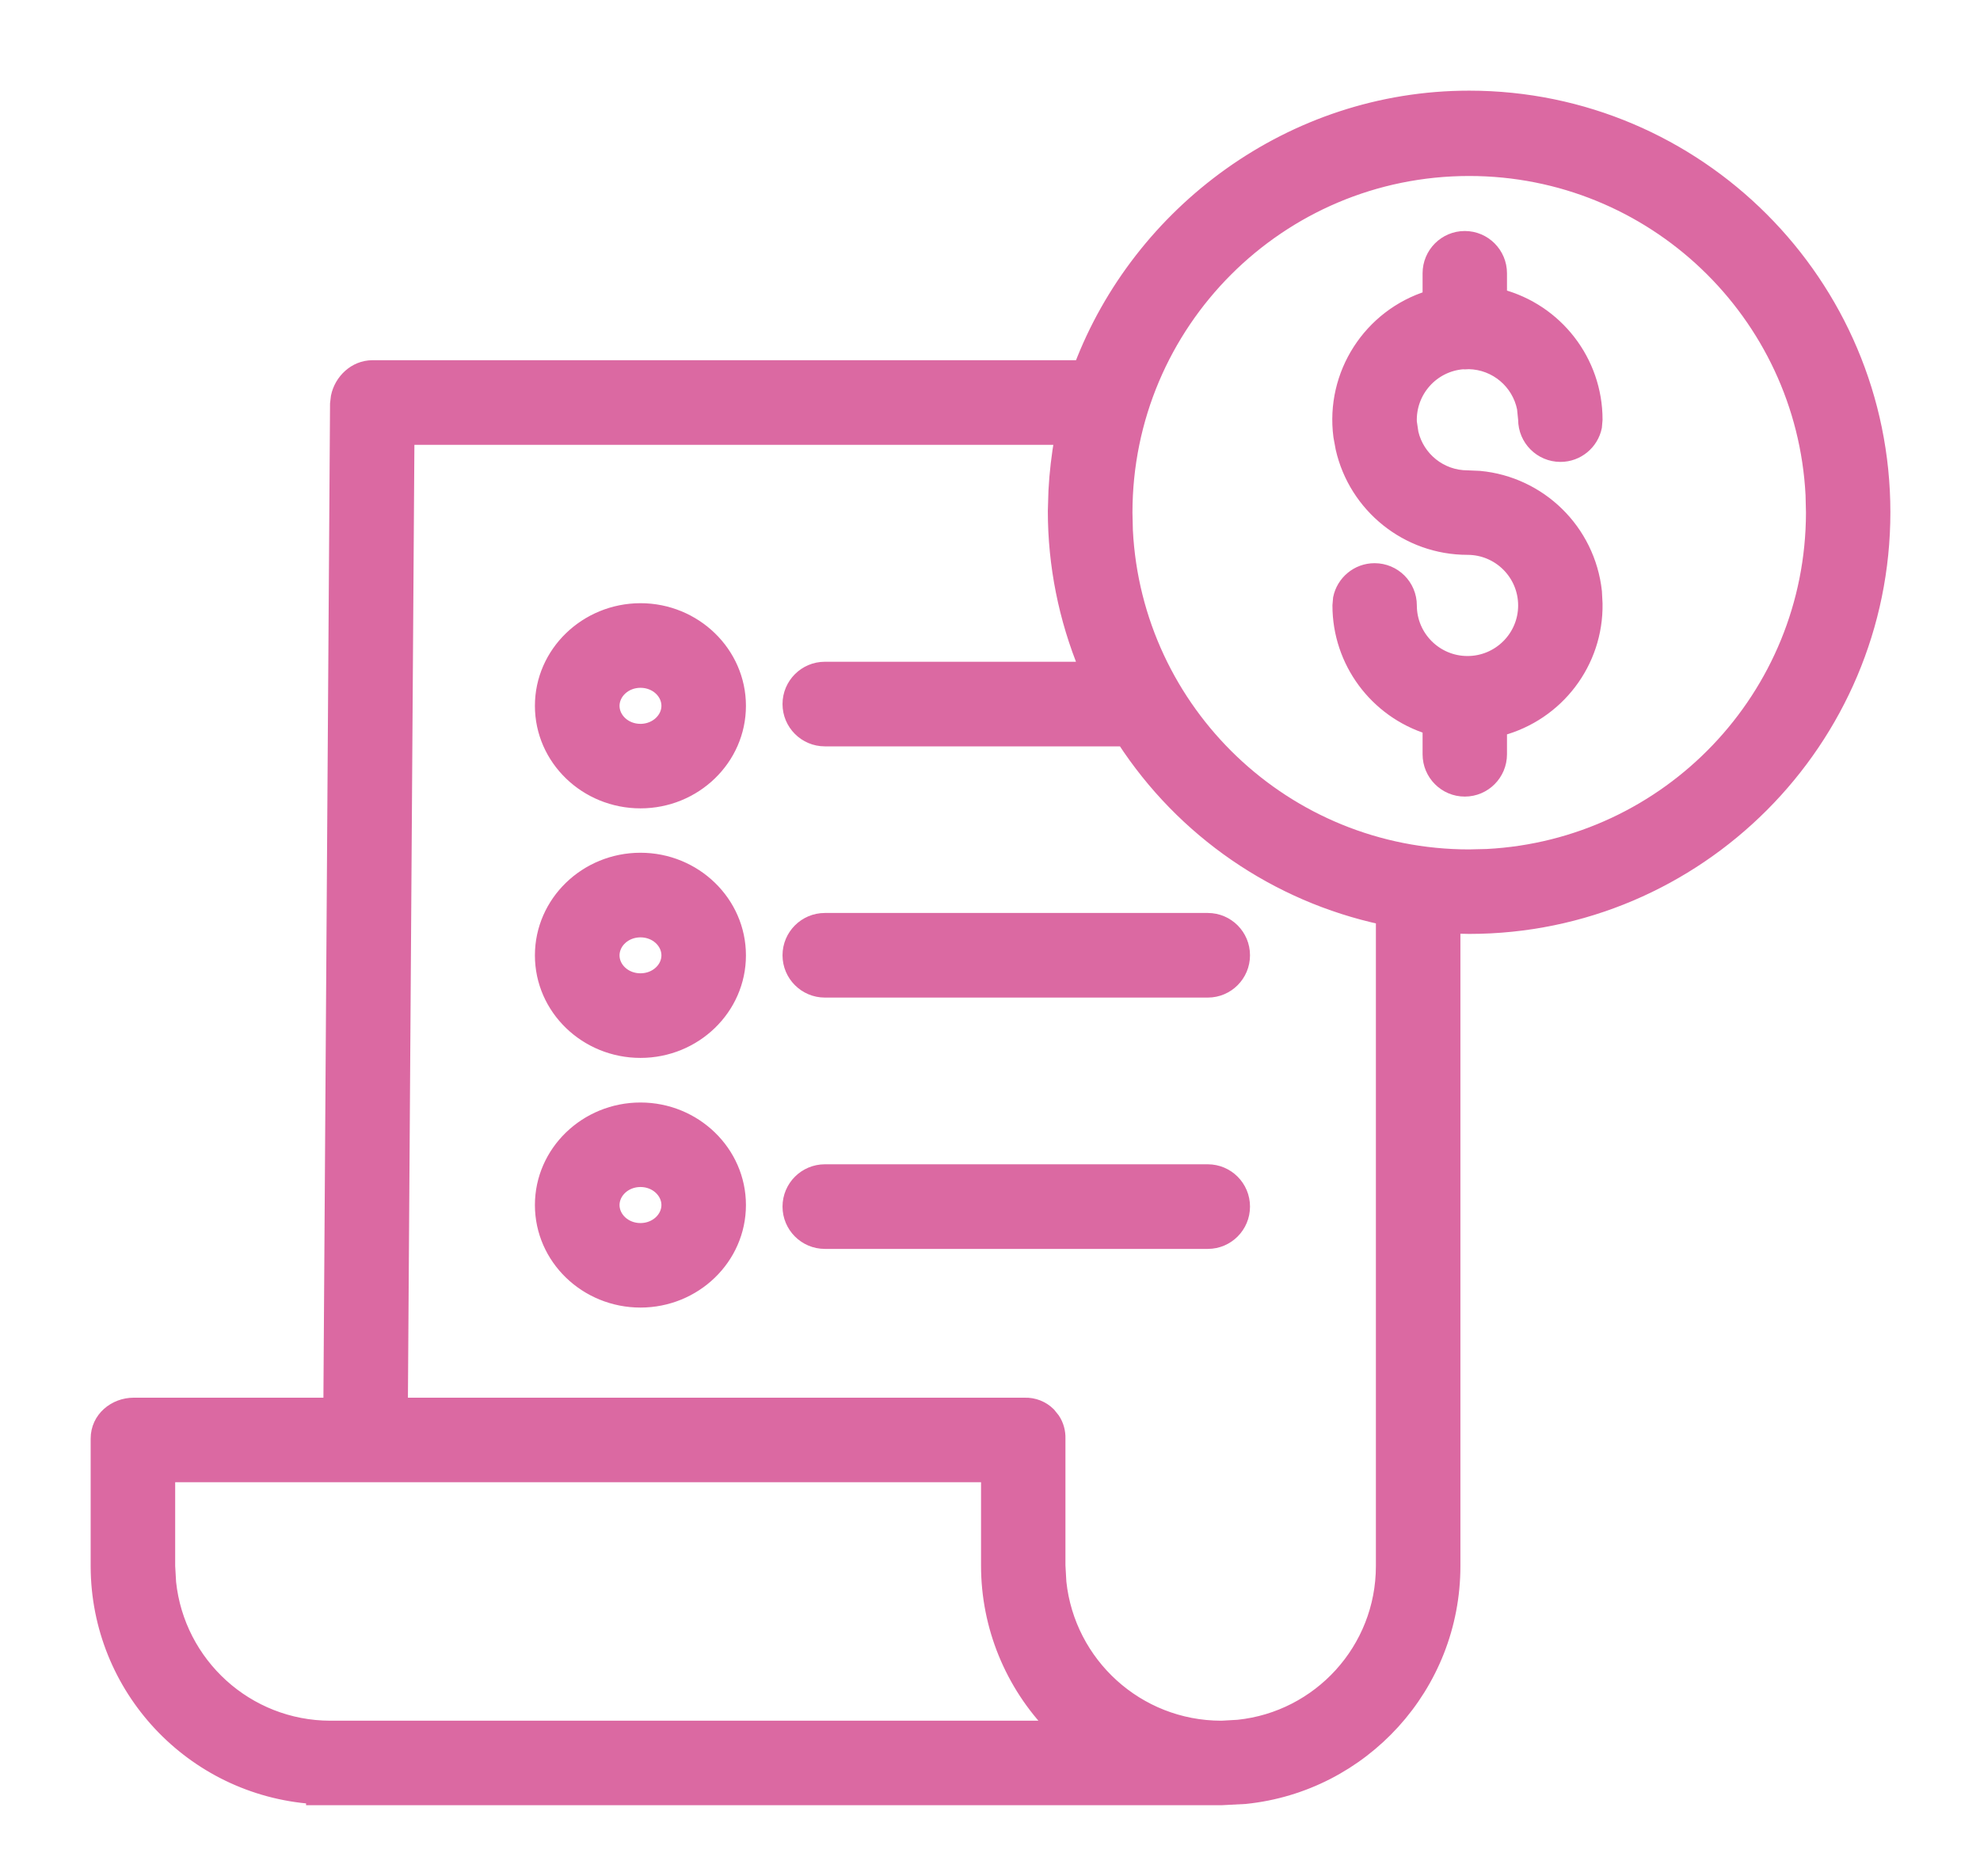
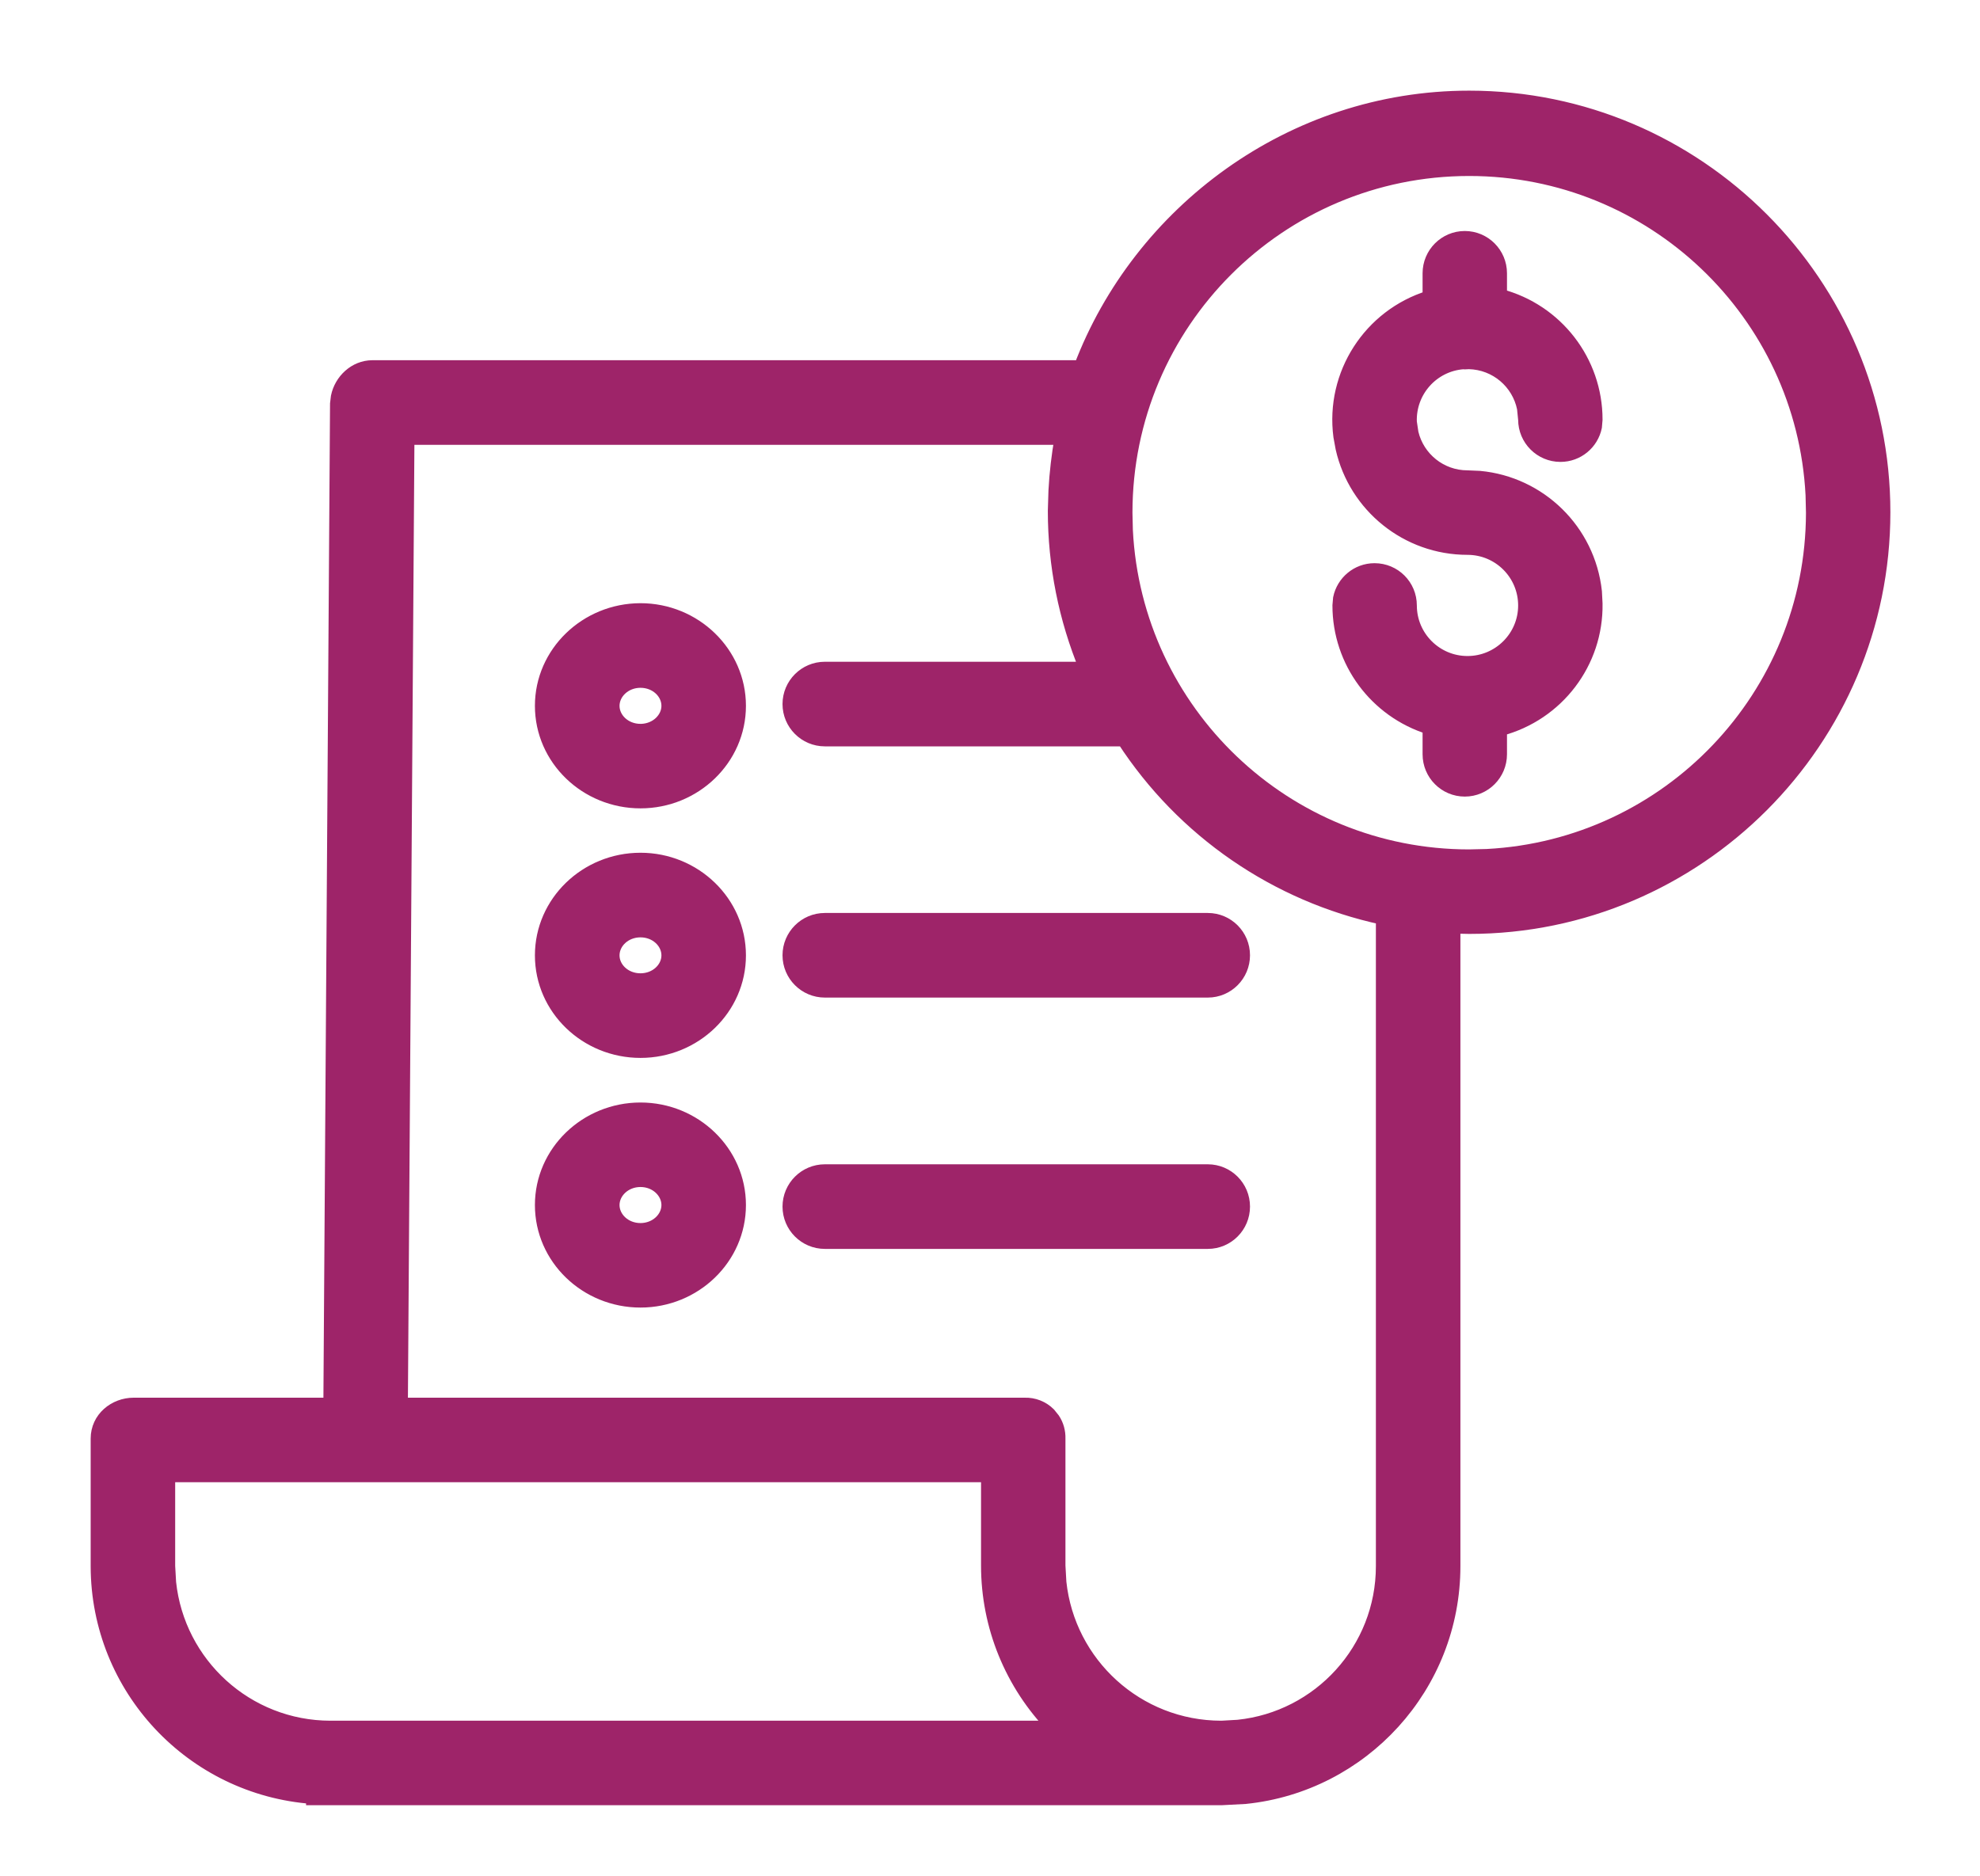
<svg xmlns="http://www.w3.org/2000/svg" width="19" height="18" viewBox="0 0 19 18" fill="none">
-   <path d="M14.056 2.282C14.244 2.282 14.396 2.435 14.396 2.623V2.838C14.934 2.98 15.313 3.467 15.313 4.027L15.307 4.097C15.275 4.252 15.138 4.368 14.974 4.368C14.786 4.368 14.633 4.215 14.633 4.027L14.622 3.918C14.572 3.671 14.357 3.484 14.096 3.478C14.083 3.479 14.069 3.48 14.056 3.48C14.049 3.48 14.043 3.48 14.037 3.479C13.743 3.503 13.52 3.755 13.531 4.05L13.547 4.157C13.605 4.4 13.823 4.579 14.082 4.579L14.198 4.584C14.775 4.638 15.243 5.091 15.307 5.678L15.313 5.794C15.322 6.356 14.945 6.854 14.396 6.999V7.239C14.396 7.427 14.244 7.58 14.056 7.58C13.868 7.58 13.716 7.427 13.716 7.239V6.984C13.204 6.824 12.851 6.351 12.851 5.811L12.857 5.742C12.889 5.587 13.026 5.47 13.19 5.47C13.379 5.47 13.531 5.622 13.531 5.811C13.531 6.114 13.778 6.361 14.082 6.361C14.386 6.361 14.633 6.114 14.633 5.811C14.633 5.506 14.386 5.26 14.082 5.26C13.503 5.26 13.007 4.857 12.881 4.302L12.86 4.188C12.782 3.592 13.146 3.03 13.716 2.853V2.623C13.716 2.435 13.868 2.282 14.056 2.282Z" fill="#DB69A2" stroke="#DB69A2" stroke-width="0.13" />
-   <path d="M14.098 0.935C16.291 0.935 18.075 2.723 18.075 4.916C18.075 7.109 16.291 8.898 14.098 8.898C14.048 8.898 13.998 8.895 13.949 8.894V15.03C13.949 16.183 13.073 17.133 11.95 17.248L11.723 17.26H11.717C11.692 17.26 11.672 17.259 11.65 17.257C11.647 17.257 11.644 17.256 11.641 17.256V17.26H3.002V17.248C1.843 17.164 0.938 16.202 0.935 15.033V13.807C0.935 13.612 1.102 13.479 1.283 13.479H3.168L3.232 3.875L3.24 3.808C3.272 3.653 3.406 3.523 3.573 3.522H10.37C10.933 2.039 12.39 0.935 14.098 0.935ZM1.616 15.03L1.625 15.188C1.708 15.97 2.368 16.578 3.17 16.579H10.112C9.707 16.164 9.479 15.607 9.479 15.026V14.16H1.616V15.03ZM3.849 13.479H9.832C9.919 13.476 10.004 13.509 10.066 13.571L10.107 13.622C10.143 13.676 10.161 13.741 10.159 13.807V15.026L10.168 15.185C10.251 15.968 10.913 16.578 11.718 16.579H11.723L11.881 16.57C12.66 16.489 13.268 15.831 13.268 15.03V8.81C12.245 8.59 11.352 7.975 10.782 7.098H7.915C7.727 7.098 7.574 6.945 7.574 6.757C7.574 6.569 7.727 6.416 7.915 6.416H10.421C10.223 5.937 10.12 5.424 10.12 4.904L10.126 4.708C10.135 4.539 10.155 4.371 10.184 4.204H3.912L3.849 13.479ZM14.098 1.624C12.277 1.624 10.802 3.1 10.802 4.921L10.806 5.09C10.894 6.832 12.334 8.217 14.098 8.217L14.268 8.213C16.009 8.123 17.392 6.684 17.395 4.921L17.391 4.751C17.302 3.009 15.861 1.624 14.098 1.624Z" fill="#DB69A2" stroke="#DB69A2" stroke-width="0.13" />
-   <path d="M6.146 8.249C6.666 8.249 7.093 8.66 7.093 9.169C7.093 9.678 6.666 10.088 6.146 10.088C5.625 10.088 5.198 9.678 5.198 9.169C5.198 8.66 5.625 8.249 6.146 8.249ZM6.146 8.931C5.994 8.931 5.88 9.043 5.88 9.169C5.88 9.295 5.994 9.406 6.146 9.406C6.297 9.406 6.412 9.295 6.412 9.169C6.412 9.043 6.298 8.931 6.146 8.931Z" fill="#DB69A2" stroke="#DB69A2" stroke-width="0.13" />
-   <path d="M11.59 8.827C11.778 8.827 11.93 8.98 11.93 9.168C11.93 9.356 11.778 9.509 11.59 9.509H7.915C7.727 9.509 7.574 9.356 7.574 9.168C7.574 8.98 7.727 8.827 7.915 8.827H11.59Z" fill="#DB69A2" stroke="#DB69A2" stroke-width="0.13" />
-   <path d="M6.146 5.854C6.666 5.854 7.093 6.266 7.093 6.774C7.093 7.283 6.666 7.693 6.146 7.693C5.625 7.693 5.198 7.283 5.198 6.774C5.198 6.266 5.625 5.855 6.146 5.854ZM6.146 6.536C5.994 6.536 5.88 6.649 5.88 6.774C5.88 6.9 5.994 7.012 6.146 7.012H6.155C6.302 7.007 6.412 6.897 6.412 6.774C6.412 6.648 6.298 6.536 6.146 6.536Z" fill="#DB69A2" stroke="#DB69A2" stroke-width="0.13" />
-   <path d="M6.146 10.646C6.666 10.646 7.093 11.057 7.093 11.565C7.093 12.074 6.666 12.484 6.146 12.484C5.625 12.484 5.198 12.074 5.198 11.565C5.198 11.057 5.625 10.646 6.146 10.646ZM6.146 11.327C5.994 11.327 5.88 11.44 5.88 11.565C5.88 11.691 5.994 11.803 6.146 11.803C6.297 11.803 6.412 11.691 6.412 11.565C6.412 11.44 6.298 11.327 6.146 11.327Z" fill="#DB69A2" stroke="#DB69A2" stroke-width="0.13" />
-   <path d="M11.59 11.239C11.778 11.239 11.93 11.392 11.93 11.58C11.93 11.768 11.778 11.921 11.59 11.921H7.915C7.727 11.921 7.574 11.768 7.574 11.58C7.574 11.392 7.727 11.239 7.915 11.239H11.59Z" fill="#DB69A2" stroke="#DB69A2" stroke-width="0.13" />
+   <path d="M14.056 2.282C14.244 2.282 14.396 2.435 14.396 2.623V2.838C14.934 2.98 15.313 3.467 15.313 4.027L15.307 4.097C15.275 4.252 15.138 4.368 14.974 4.368C14.786 4.368 14.633 4.215 14.633 4.027L14.622 3.918C14.572 3.671 14.357 3.484 14.096 3.478C14.083 3.479 14.069 3.48 14.056 3.48C14.049 3.48 14.043 3.48 14.037 3.479C13.743 3.503 13.52 3.755 13.531 4.05L13.547 4.157C13.605 4.4 13.823 4.579 14.082 4.579L14.198 4.584C14.775 4.638 15.243 5.091 15.307 5.678L15.313 5.794C15.322 6.356 14.945 6.854 14.396 6.999V7.239C14.396 7.427 14.244 7.58 14.056 7.58C13.868 7.58 13.716 7.427 13.716 7.239V6.984C13.204 6.824 12.851 6.351 12.851 5.811L12.857 5.742C12.889 5.587 13.026 5.47 13.19 5.47C13.379 5.47 13.531 5.622 13.531 5.811C13.531 6.114 13.778 6.361 14.082 6.361C14.386 6.361 14.633 6.114 14.633 5.811C14.633 5.506 14.386 5.26 14.082 5.26C13.503 5.26 13.007 4.857 12.881 4.302L12.86 4.188C12.782 3.592 13.146 3.03 13.716 2.853V2.623C13.716 2.435 13.868 2.282 14.056 2.282Z" fill="#9E2469" stroke="#9E2469" stroke-width="0.13" />
+   <path d="M14.098 0.935C16.291 0.935 18.075 2.723 18.075 4.916C18.075 7.109 16.291 8.898 14.098 8.898C14.048 8.898 13.998 8.895 13.949 8.894V15.03C13.949 16.183 13.073 17.133 11.95 17.248L11.723 17.26H11.717C11.692 17.26 11.672 17.259 11.65 17.257C11.647 17.257 11.644 17.256 11.641 17.256V17.26H3.002V17.248C1.843 17.164 0.938 16.202 0.935 15.033V13.807C0.935 13.612 1.102 13.479 1.283 13.479H3.168L3.232 3.875L3.24 3.808C3.272 3.653 3.406 3.523 3.573 3.522H10.37C10.933 2.039 12.39 0.935 14.098 0.935ZM1.616 15.03L1.625 15.188C1.708 15.97 2.368 16.578 3.17 16.579H10.112C9.707 16.164 9.479 15.607 9.479 15.026V14.16H1.616V15.03ZM3.849 13.479H9.832C9.919 13.476 10.004 13.509 10.066 13.571L10.107 13.622C10.143 13.676 10.161 13.741 10.159 13.807V15.026L10.168 15.185C10.251 15.968 10.913 16.578 11.718 16.579H11.723L11.881 16.57C12.66 16.489 13.268 15.831 13.268 15.03V8.81C12.245 8.59 11.352 7.975 10.782 7.098H7.915C7.727 7.098 7.574 6.945 7.574 6.757C7.574 6.569 7.727 6.416 7.915 6.416H10.421C10.223 5.937 10.12 5.424 10.12 4.904L10.126 4.708C10.135 4.539 10.155 4.371 10.184 4.204H3.912L3.849 13.479ZM14.098 1.624C12.277 1.624 10.802 3.1 10.802 4.921L10.806 5.09C10.894 6.832 12.334 8.217 14.098 8.217L14.268 8.213C16.009 8.123 17.392 6.684 17.395 4.921L17.391 4.751C17.302 3.009 15.861 1.624 14.098 1.624Z" fill="#9E2469" stroke="#9E2469" stroke-width="0.13" />
+   <path d="M6.146 8.249C6.666 8.249 7.093 8.66 7.093 9.169C7.093 9.678 6.666 10.088 6.146 10.088C5.625 10.088 5.198 9.678 5.198 9.169C5.198 8.66 5.625 8.249 6.146 8.249ZM6.146 8.931C5.994 8.931 5.88 9.043 5.88 9.169C5.88 9.295 5.994 9.406 6.146 9.406C6.297 9.406 6.412 9.295 6.412 9.169C6.412 9.043 6.298 8.931 6.146 8.931Z" fill="#9E2469" stroke="#9E2469" stroke-width="0.13" />
+   <path d="M11.59 8.827C11.778 8.827 11.93 8.98 11.93 9.168C11.93 9.356 11.778 9.509 11.59 9.509H7.915C7.727 9.509 7.574 9.356 7.574 9.168C7.574 8.98 7.727 8.827 7.915 8.827H11.59Z" fill="#9E2469" stroke="#9E2469" stroke-width="0.13" />
+   <path d="M6.146 5.854C6.666 5.854 7.093 6.266 7.093 6.774C7.093 7.283 6.666 7.693 6.146 7.693C5.625 7.693 5.198 7.283 5.198 6.774C5.198 6.266 5.625 5.855 6.146 5.854ZM6.146 6.536C5.994 6.536 5.88 6.649 5.88 6.774C5.88 6.9 5.994 7.012 6.146 7.012H6.155C6.302 7.007 6.412 6.897 6.412 6.774C6.412 6.648 6.298 6.536 6.146 6.536Z" fill="#9E2469" stroke="#9E2469" stroke-width="0.13" />
+   <path d="M6.146 10.646C6.666 10.646 7.093 11.057 7.093 11.565C7.093 12.074 6.666 12.484 6.146 12.484C5.625 12.484 5.198 12.074 5.198 11.565C5.198 11.057 5.625 10.646 6.146 10.646ZM6.146 11.327C5.994 11.327 5.88 11.44 5.88 11.565C5.88 11.691 5.994 11.803 6.146 11.803C6.297 11.803 6.412 11.691 6.412 11.565C6.412 11.44 6.298 11.327 6.146 11.327Z" fill="#9E2469" stroke="#9E2469" stroke-width="0.13" />
+   <path d="M11.59 11.239C11.778 11.239 11.93 11.392 11.93 11.58C11.93 11.768 11.778 11.921 11.59 11.921H7.915C7.727 11.921 7.574 11.768 7.574 11.58C7.574 11.392 7.727 11.239 7.915 11.239H11.59Z" fill="#9E2469" stroke="#9E2469" stroke-width="0.13" />
</svg>
